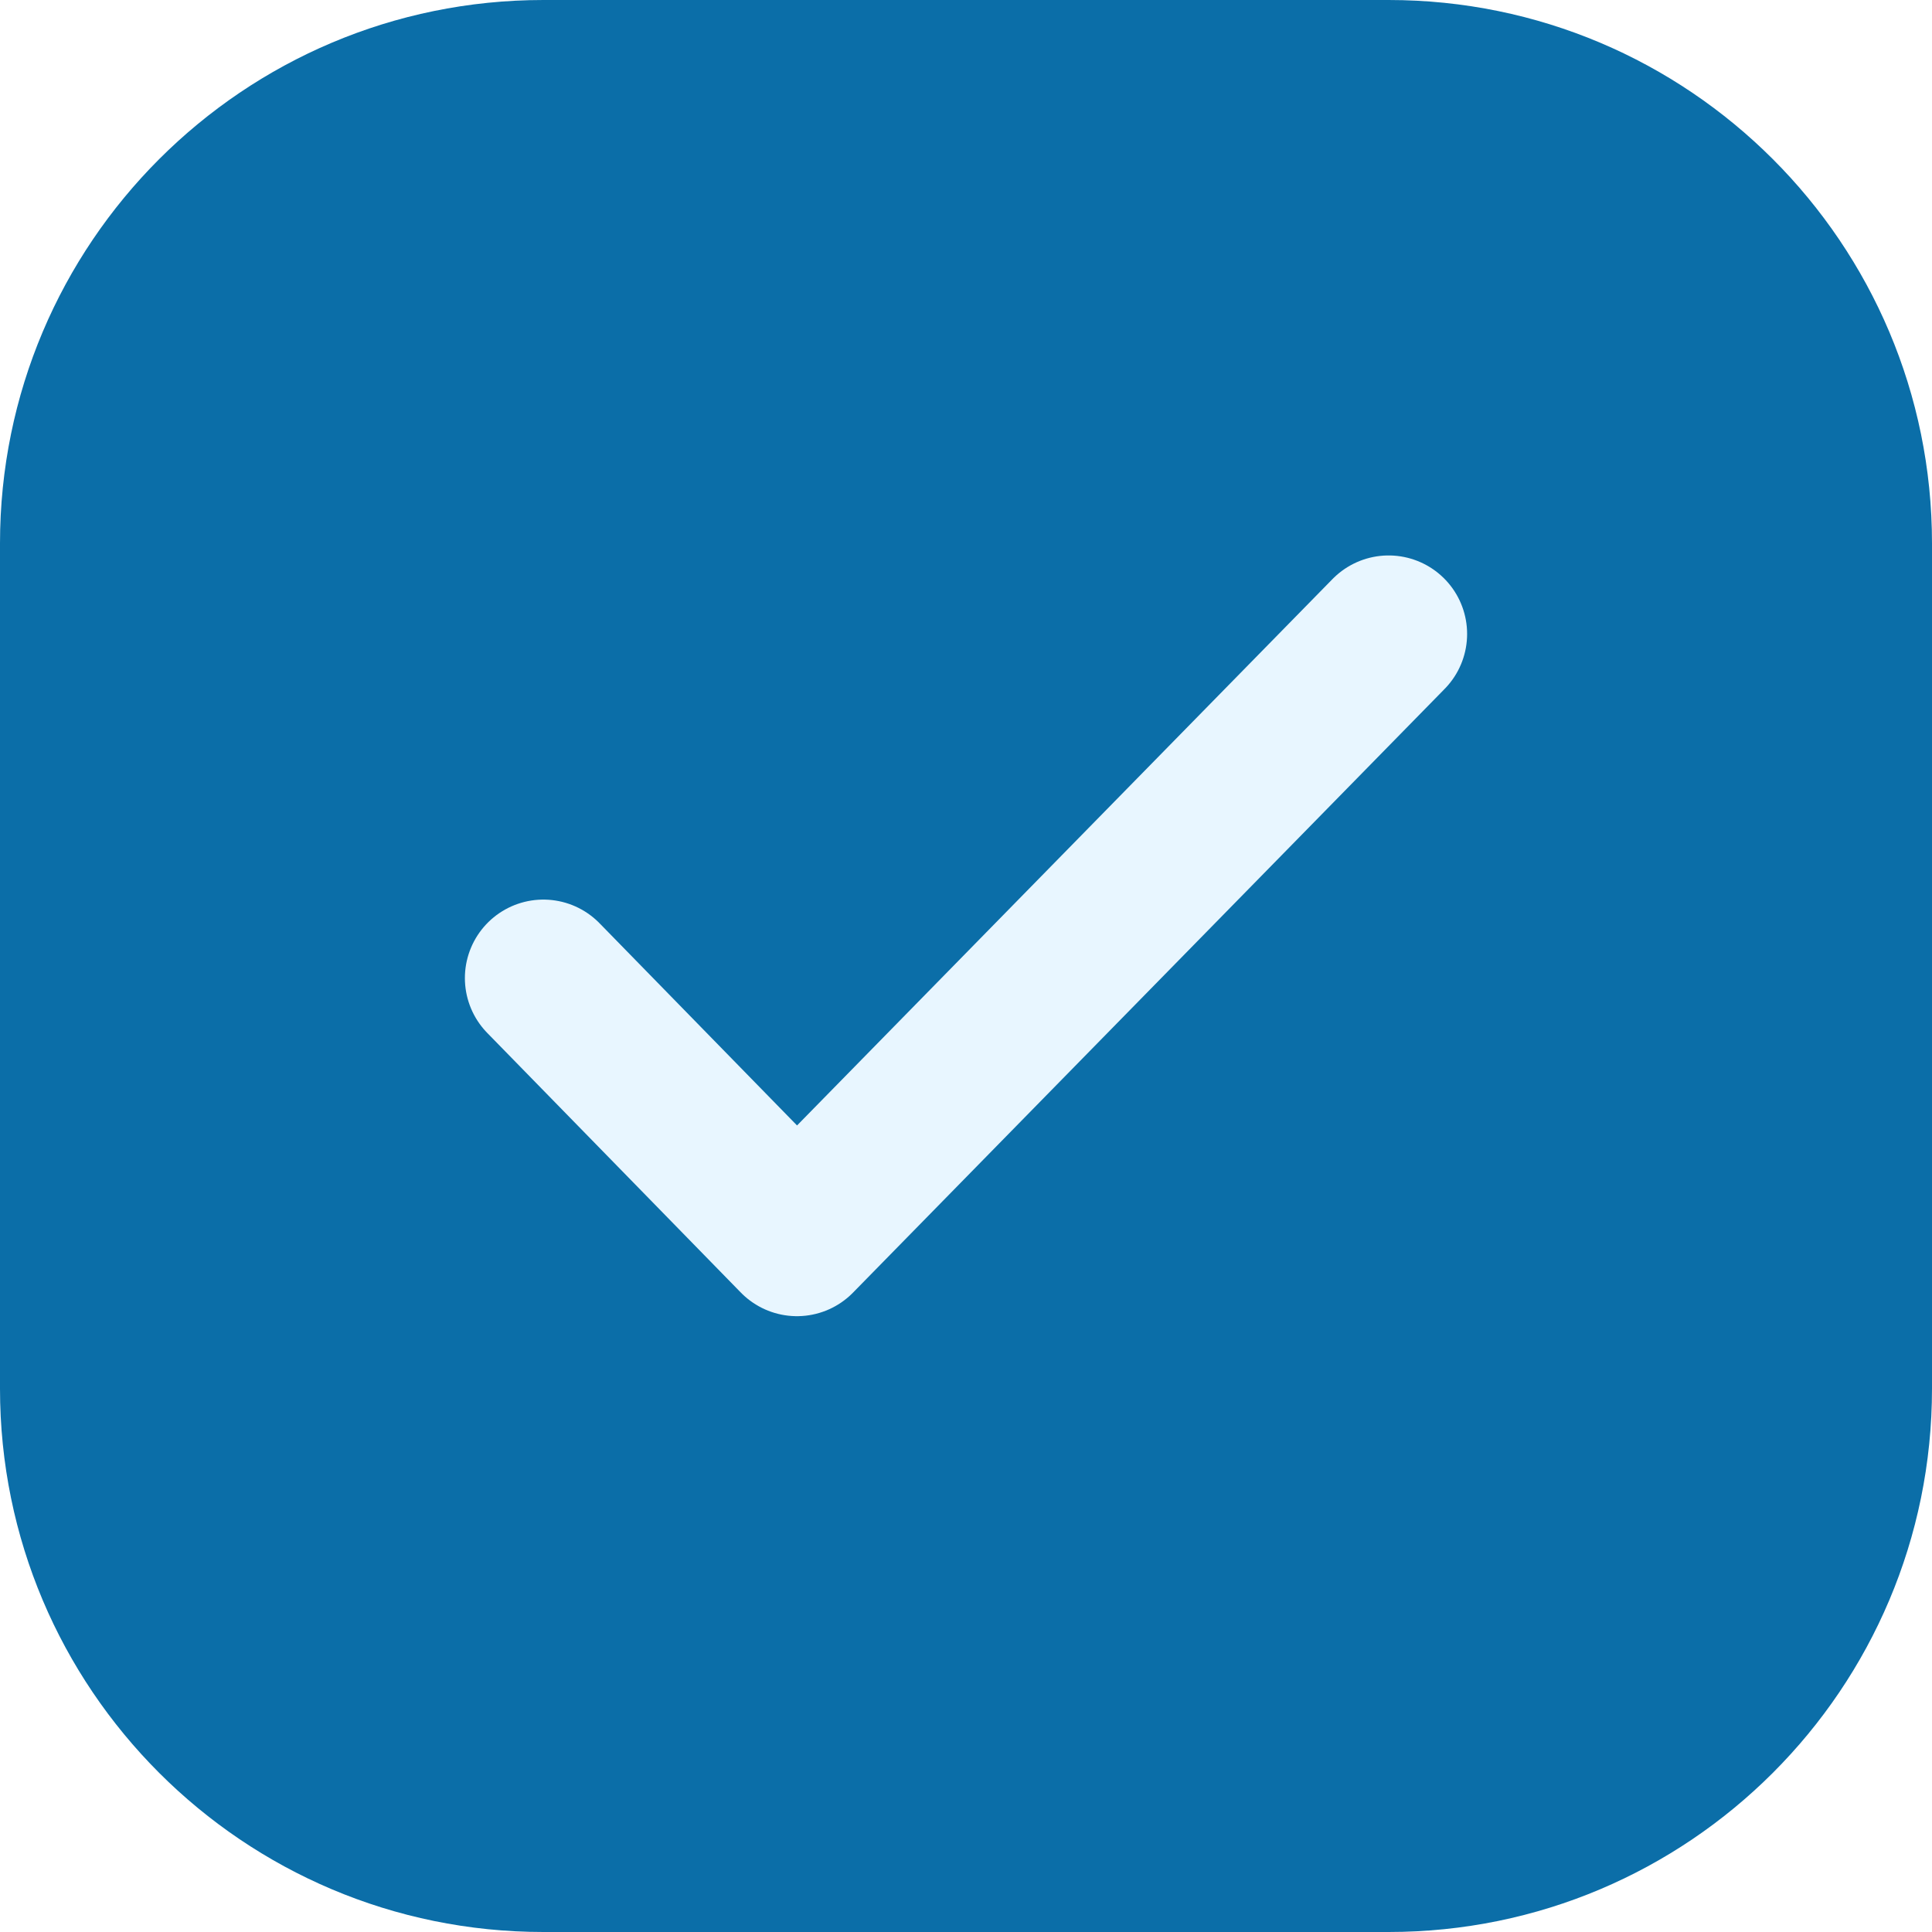
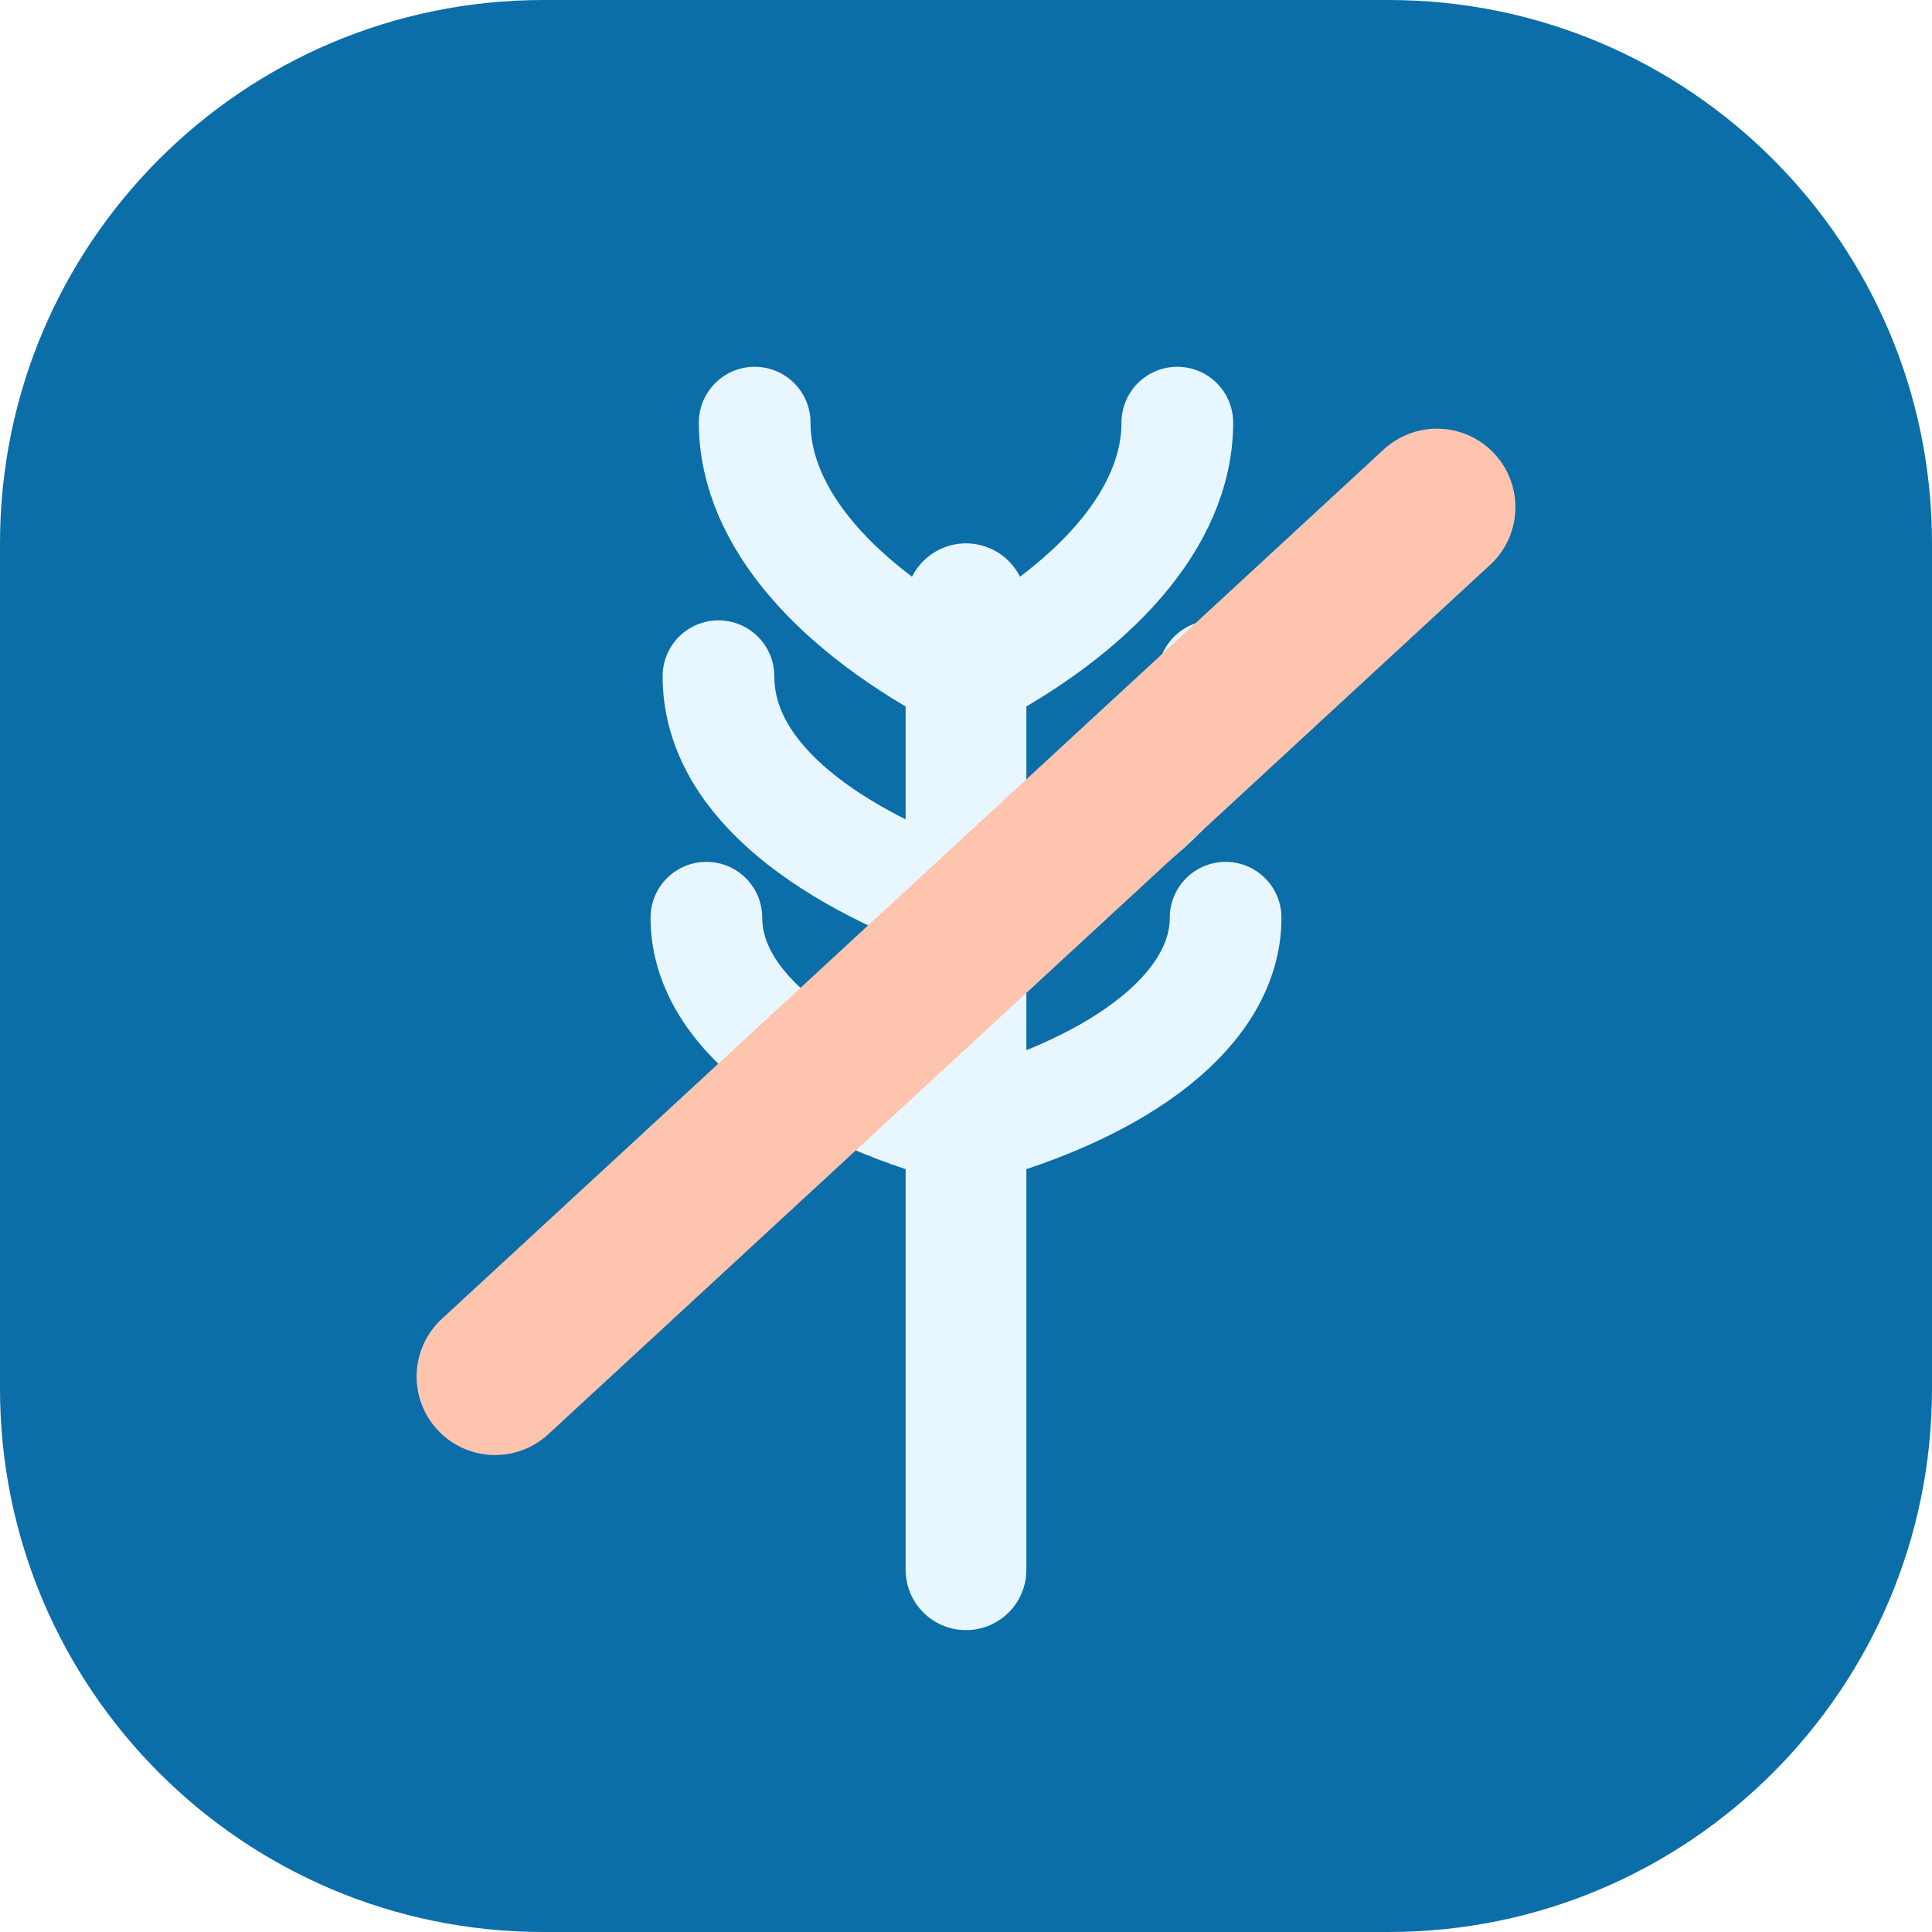
<svg xmlns="http://www.w3.org/2000/svg" viewBox="0 0 32 32" fill="none">
  <rect width="32" height="32" rx="9" fill="#0b6ea8" />
-   <path d="M9 16.2 13.2 20.5 23 10.5" stroke="#e8f6ff" stroke-width="2.6" stroke-linecap="round" stroke-linejoin="round" />
+   <path d="M16 26V10" stroke="#e8f6ff" stroke-width="2" stroke-linecap="round" />
+   <path d="M16 11.2c-2.1-1.1-3.5-2.6-3.5-4.2M16 11.2c2.1-1.1 3.5-2.6 3.5-4.2M16 15c-2.5-.9-4.1-2.2-4.1-3.8M16 15c2.5-.9 4.1-2.2 4.1-3.8M16 18.7c-2.6-.7-4.3-2-4.3-3.5M16 18.7c2.6-.7 4.3-2 4.3-3.5" stroke="#e8f6ff" stroke-width="1.85" stroke-linecap="round" />
+   <path d="M8.2 22.8 23.8 8.4" stroke="#ffc4ae" stroke-width="2.6" stroke-linecap="round" />
</svg>
